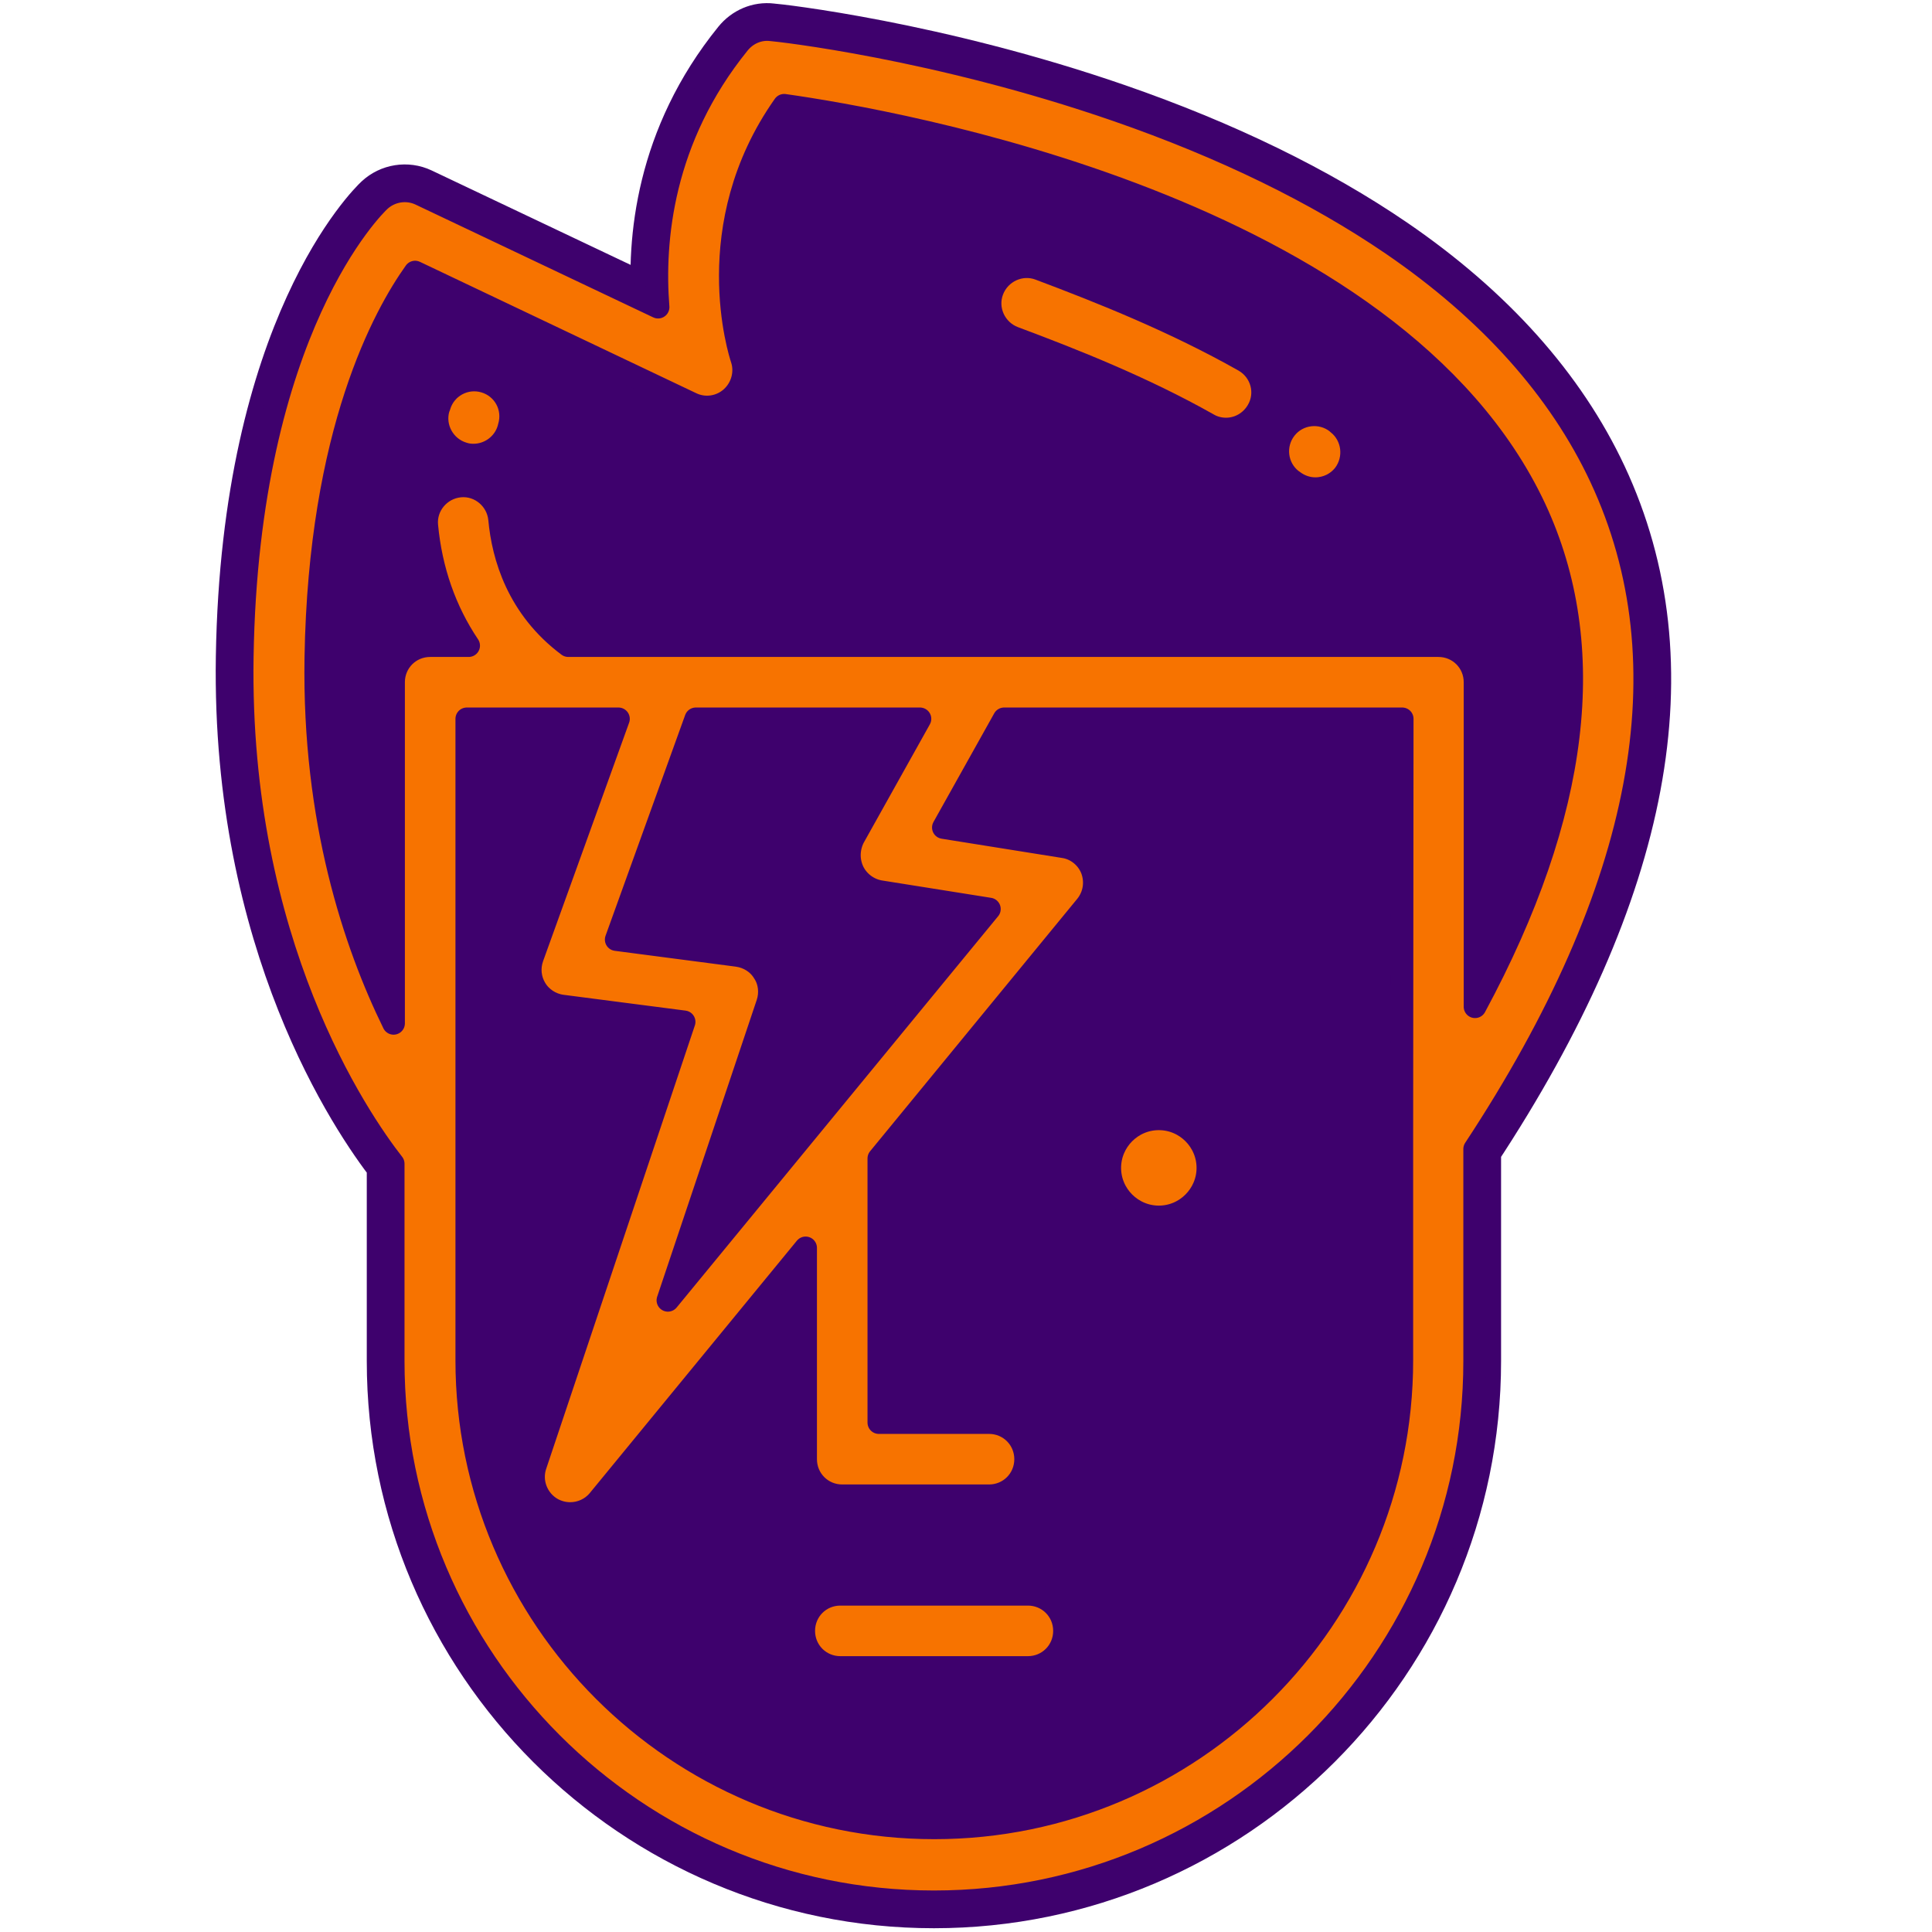
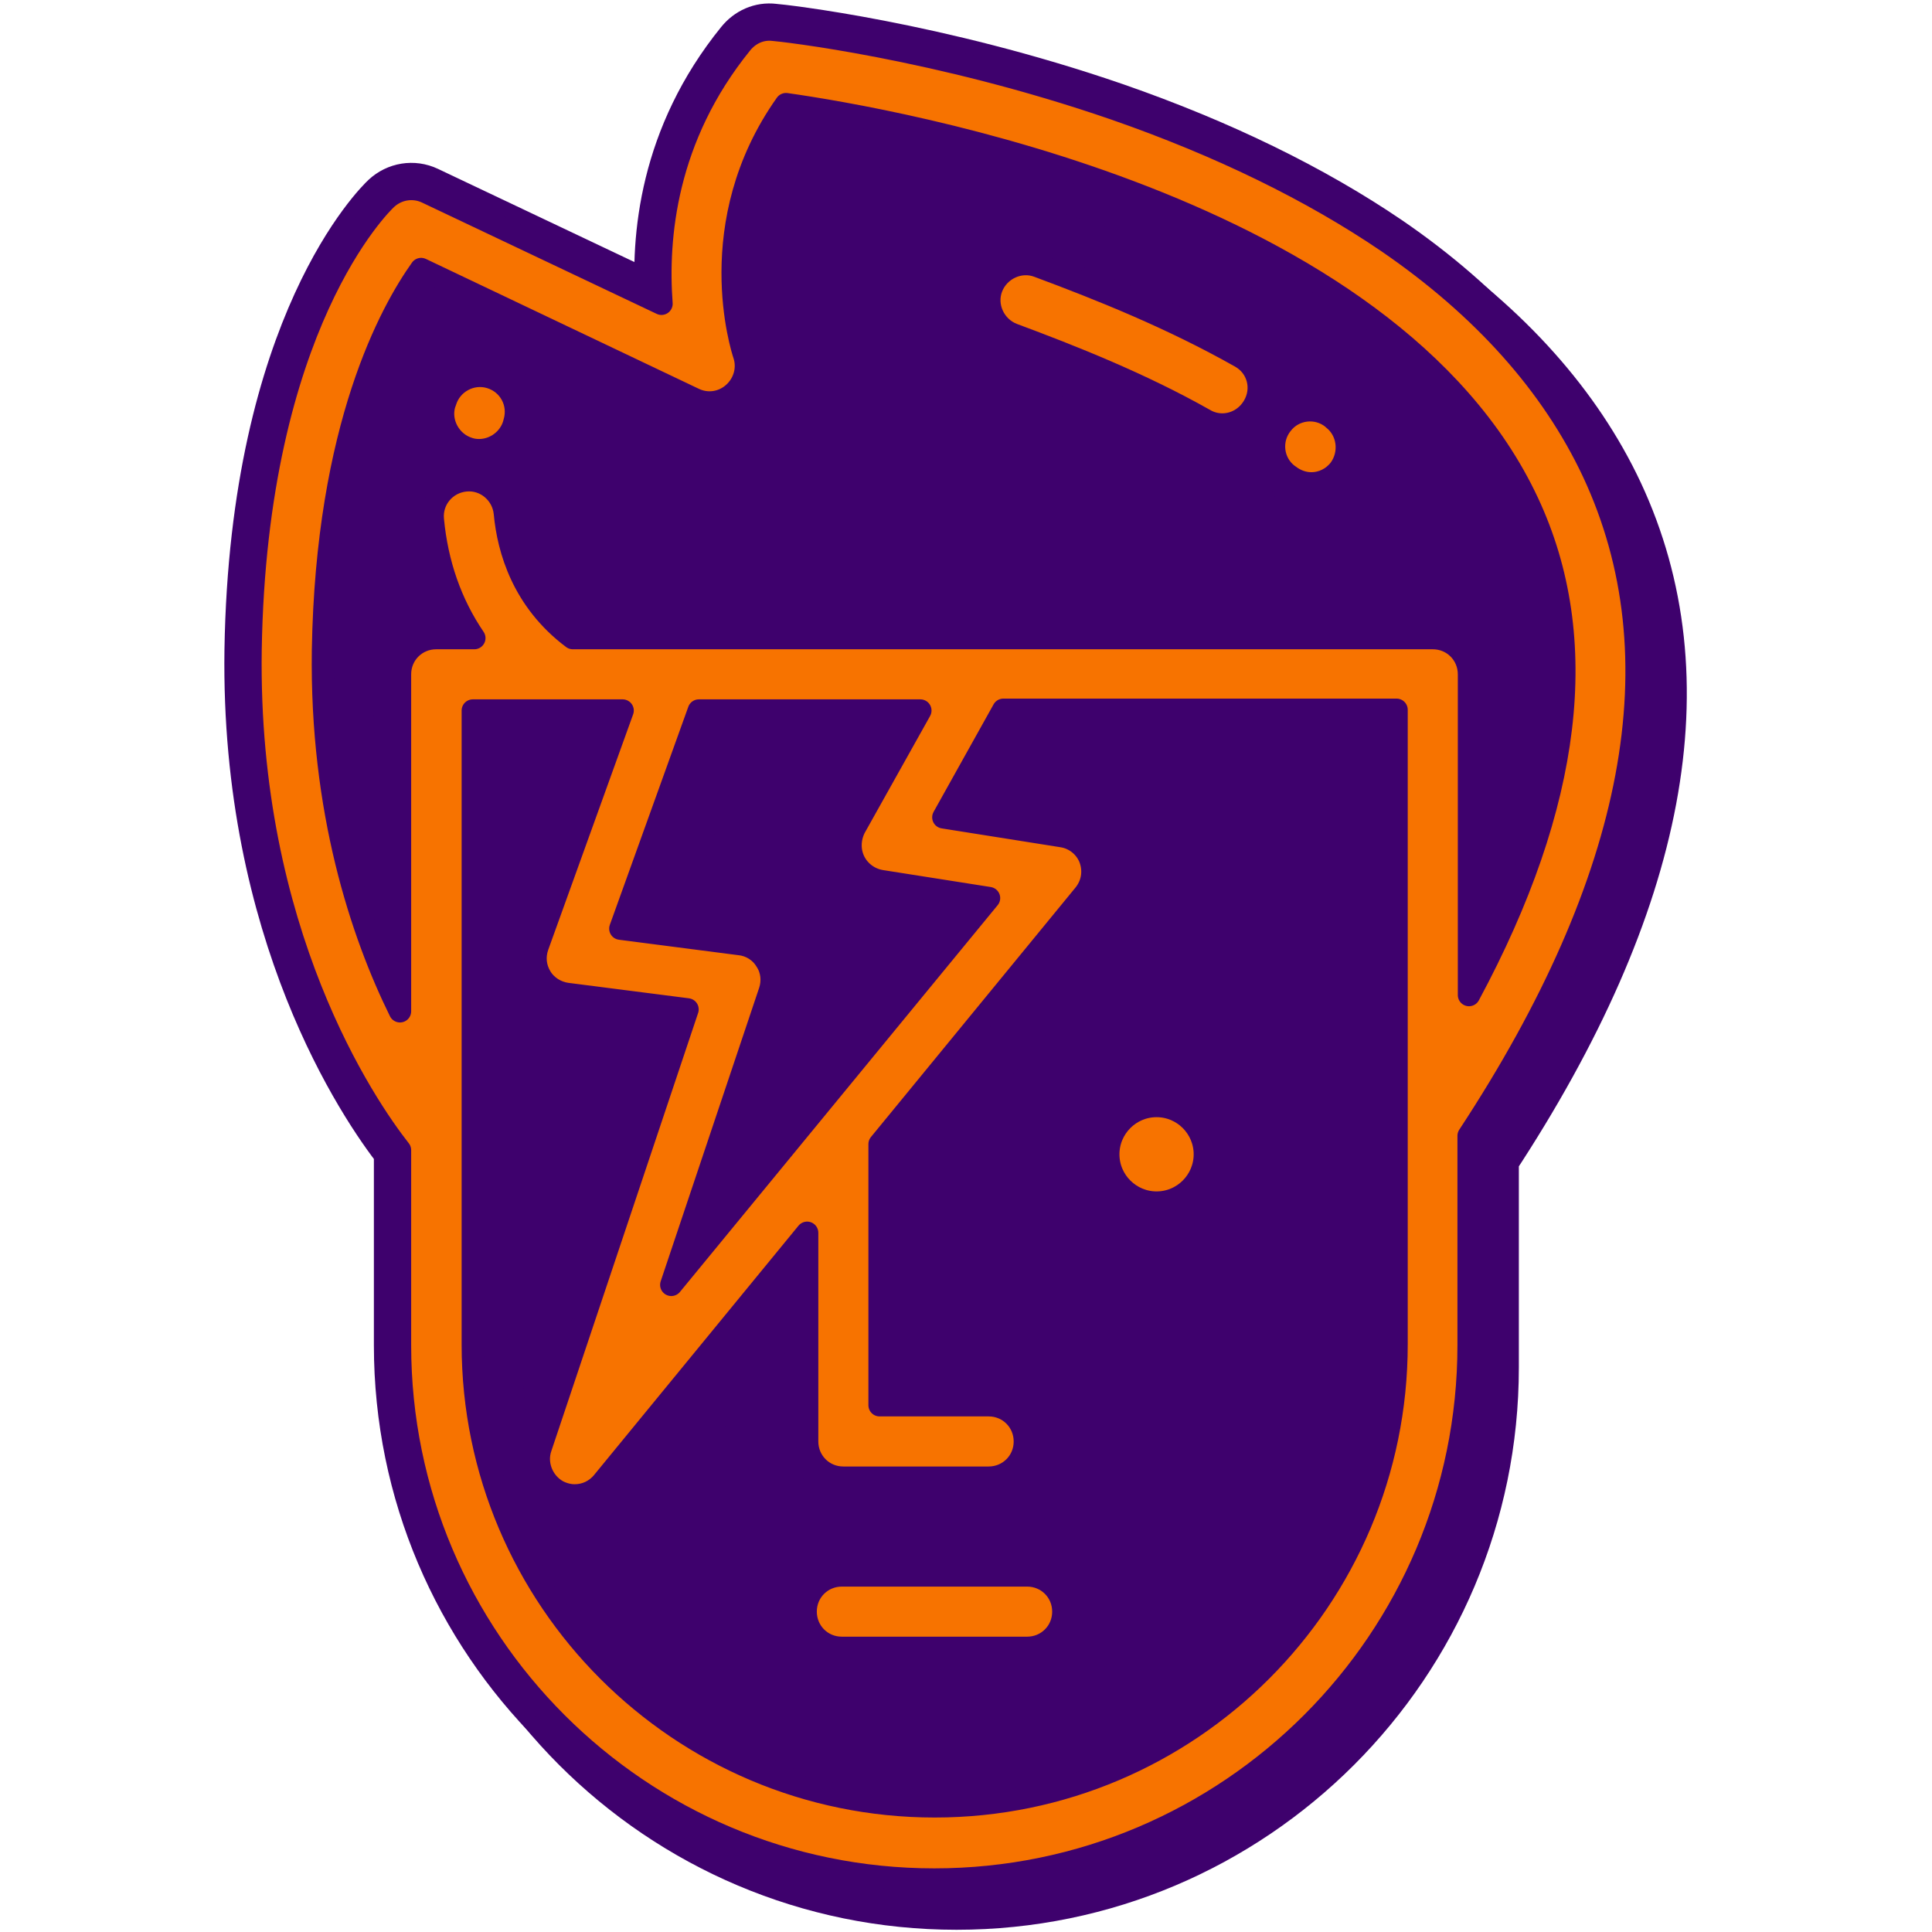
<svg xmlns="http://www.w3.org/2000/svg" version="1.1" id="Layer_1" x="0px" y="0px" viewBox="0 0 512 512" style="enable-background:new 0 0 512 512;" xml:space="preserve">
  <style type="text/css">
- 	.st0{fill:none;stroke:#3E016D;stroke-width:14;stroke-miterlimit:10;}
+ 	.st0{fill:none;stroke:#3E016D;stroke-width:13.833;stroke-miterlimit:10;}
	.st1{fill:#3E016D;}
- 	.st2{fill:#F77300;stroke:#3E016D;stroke-width:6;stroke-linecap:round;stroke-linejoin:round;stroke-miterlimit:10;}
+ 	.st2{fill:#3E016D;stroke:#3E016D;stroke-width:14.821;stroke-linecap:round;stroke-linejoin:round;stroke-miterlimit:10;}
+ 	.st3{fill:#F77300;stroke:#3E016D;stroke-width:5.928;stroke-linecap:round;stroke-linejoin:round;stroke-miterlimit:10;}
</style>
  <g>
    <g>
      <g>
-         <path class="st0" d="M424.2,126.5c-10.9-23.3-29.5-44.1-55.2-61.7C348.8,51,324.2,39,295.9,29.2c-48-16.6-89.8-21.2-91.5-21.3     c-3.3-0.4-6.5,1-8.6,3.6c-20.4,25.2-22.8,52.2-21.4,69.9l-63-29.9c-3.6-1.7-7.9-1-10.8,1.7c-1.4,1.3-35,33.8-36.4,120.9     c-1.2,75.8,30.7,122.4,40,134.3v52.3c0,79,64.3,143.3,143.3,143.3s143.3-64.3,143.3-143.3v-56.2     C436.1,235.7,447.3,175.9,424.2,126.5z M371.5,301.5L371.5,301.5v59c0,68.3-55.6,123.9-123.9,123.9l0,0     c-68.3,0-123.9-55.6-123.9-123.9v-170h23.8l0,0l0,0h16.4l-22.8,63.2c-1,2.8-0.7,5.8,0.8,8.3s4.1,4.2,7,4.6l32.4,4.2l-39.4,117.5     c-1.5,4.4,0.4,9.3,4.5,11.6c1.5,0.8,3.1,1.2,4.7,1.2c2.8,0,5.6-1.2,7.5-3.5l54.9-66.9v56c0,5.4,4.3,9.7,9.7,9.7h38.9     c5.4,0,9.7-4.3,9.7-9.7c0-5.4-4.3-9.7-9.7-9.7h-29.2v-70l54.9-66.9c2.2-2.7,2.8-6.3,1.6-9.6c-1.2-3.2-4.1-5.6-7.5-6.1l-31.9-5.1     l16.1-28.8h105.5L371.5,301.5L371.5,301.5z M226.1,231c1.4,2.8,4.1,4.8,7.2,5.3l28.9,4.6L177,344.6l26.4-78.7     c0.9-2.7,0.6-5.8-1-8.2c-1.5-2.5-4.1-4.1-7-4.5l-32.1-4.2l21.1-58.5h59.4L226.2,222C224.8,224.8,224.7,228.1,226.1,231z      M390.9,266.8v-86c0-5.4-4.3-9.7-9.7-9.7H260.4h-82.7h-27.1c-13.4-10-17.3-23.7-18.2-33.5c-0.5-5.3-5.2-9.3-10.5-8.8     s-9.3,5.2-8.8,10.5c1.1,11.8,4.9,22.6,11.1,31.8H114c-5.4,0-9.7,4.3-9.7,9.7v90.4c-10.3-21-21.3-53.8-20.6-96.9     c1-60.1,18.3-91,26.3-102.2l73.2,34.8c3.5,1.7,7.7,1.1,10.6-1.5c2.9-2.6,4-6.7,2.8-10.3c-0.5-1.5-11.4-35.2,11.2-67.2     c28.5,4,161.6,26.9,199,106.9C423.8,171.3,418.5,215.6,390.9,266.8z" />
+         <path class="st0" d="M422.2,125.1c-10.8-23-29.1-43.6-54.5-61c-20-13.6-44.3-25.5-72.2-35.2C248,12.5,206.7,8,205,7.9     c-3.3-0.4-6.4,1-8.5,3.6C176.3,36.4,174,63,175.3,80.5L113.1,51c-3.6-1.7-7.8-1-10.7,1.7c-1.4,1.3-34.6,33.4-36,119.5     C65.3,247,96.8,293.1,106,304.8v51.7c0,78.1,63.5,141.6,141.6,141.6s141.6-63.5,141.6-141.6V301C433.9,233,445,173.9,422.2,125.1     z M370.1,298L370.1,298v58.3c0,67.5-54.9,122.4-122.4,122.4l0,0c-67.5,0-122.4-54.9-122.4-122.4v-168h23.5l0,0l0,0H165     l-22.5,62.4c-1,2.8-0.7,5.7,0.8,8.2c1.5,2.5,4.1,4.1,6.9,4.5l32,4.1l-38.9,116.1c-1.5,4.3,0.4,9.2,4.4,11.5     c1.5,0.8,3.1,1.2,4.6,1.2c2.8,0,5.5-1.2,7.4-3.5l54.2-66.1v55.3c0,5.3,4.2,9.6,9.6,9.6H262c5.3,0,9.6-4.2,9.6-9.6     c0-5.3-4.2-9.6-9.6-9.6h-28.9v-69.2l54.2-66.1c2.2-2.7,2.8-6.2,1.6-9.5c-1.2-3.2-4.1-5.5-7.4-6l-31.5-5l15.9-28.5h104.2     L370.1,298L370.1,298z M226.4,228.3c1.4,2.8,4.1,4.7,7.1,5.2l28.6,4.5l-84.2,102.5l26.1-77.8c0.9-2.7,0.6-5.7-1-8.1     c-1.5-2.5-4.1-4.1-6.9-4.4l-31.7-4.1l20.8-57.8h58.7l-17.4,31.1C225.1,222.2,225,225.5,226.4,228.3z M389.3,263.7v-85     c0-5.3-4.2-9.6-9.6-9.6H260.3h-81.7h-26.8c-13.2-9.9-17.1-23.4-18-33.1c-0.5-5.2-5.1-9.2-10.4-8.7s-9.2,5.1-8.7,10.4     c1.1,11.7,4.8,22.3,11,31.4h-10.1c-5.3,0-9.6,4.2-9.6,9.6v89.3c-10.2-20.7-21-53.2-20.4-95.7c1-59.4,18.1-89.9,26-101l72.3,34.4     c3.5,1.7,7.6,1.1,10.5-1.5s4-6.6,2.8-10.2c-0.5-1.5-11.3-34.8,11.1-66.4c28.2,4,159.7,26.6,196.6,105.6     C421.8,169.3,416.5,213.1,389.3,263.7z" />
      </g>
    </g>
  </g>
  <g>
-     <path class="st1" d="M420.4,132.5c-10.6-22.6-28.5-42.7-53.4-59.7c-19.3-13.3-42.9-24.7-70.1-34.1c-45.7-15.7-85.6-20.1-87.3-20.3   c-4.2-0.5-8.3,1.2-11,4.5c-17.9,22.2-21.7,45.6-21.2,63l-54.7-26c-4.6-2.2-10-1.3-13.7,2.2c-1.4,1.3-34.2,32.9-35.5,116.7   c-1.1,70.8,27.8,115.1,37.9,128.3v48.4c0,76.6,62.3,138.9,138.9,138.9S389.1,432,389.1,355.4v-52.3   C432.1,237.5,442.6,180.1,420.4,132.5z" />
+     <path class="st1" d="M420.4,131c-10.5-22.3-28.2-42.2-52.8-59c-19.1-13.1-42.4-24.4-69.3-33.7c-45.2-15.5-84.6-19.9-86.3-20.1   c-4.1-0.5-8.2,1.2-10.9,4.4c-17.7,21.9-21.4,45.1-20.9,62.2l-54-25.7c-4.5-2.2-9.9-1.3-13.5,2.2c-1.4,1.3-33.8,32.5-35.1,115.3   c-1.1,70,27.5,113.7,37.4,126.8v47.8c0,75.7,61.6,137.2,137.2,137.2s137.1-61.7,137.1-137.3v-51.7C431.9,234.8,442.3,178,420.4,131   z" />
    <g>
      <g>
        <g>
          <g>
-             <path class="st2" d="M424.2,126.5c-10.9-23.3-29.5-44.1-55.2-61.7C348.8,51,324.2,39,295.9,29.2c-48-16.6-89.8-21.2-91.5-21.3       c-3.3-0.4-6.5,1-8.6,3.6c-20.4,25.2-22.8,52.2-21.4,69.9l-63-29.9c-3.6-1.7-7.9-1-10.8,1.7c-1.4,1.3-35,33.8-36.4,120.9       c-1.2,75.8,30.7,122.4,40,134.3v52.3c0,79,64.3,143.3,143.3,143.3s143.3-64.3,143.3-143.3v-56.2       C436.1,235.7,447.3,175.9,424.2,126.5z M371.5,301.5L371.5,301.5v59c0,68.3-55.6,123.9-123.9,123.9l0,0       c-68.3,0-123.9-55.6-123.9-123.9v-170h23.8l0,0l0,0h16.4l-22.8,63.2c-1,2.8-0.7,5.8,0.8,8.3s4.1,4.2,7,4.6l32.4,4.2       l-39.4,117.5c-1.5,4.4,0.4,9.3,4.5,11.6c1.5,0.8,3.1,1.2,4.7,1.2c2.8,0,5.6-1.2,7.5-3.5l54.9-66.9v56c0,5.4,4.3,9.7,9.7,9.7       h38.9c5.4,0,9.7-4.3,9.7-9.7c0-5.4-4.3-9.7-9.7-9.7h-29.2v-70l54.9-66.9c2.2-2.7,2.8-6.3,1.6-9.6c-1.2-3.2-4.1-5.6-7.5-6.1       l-31.9-5.1l16.1-28.8h105.5L371.5,301.5L371.5,301.5z M226.1,231c1.4,2.8,4.1,4.8,7.2,5.3l28.9,4.6L177,344.6l26.4-78.7       c0.9-2.7,0.6-5.8-1-8.2c-1.5-2.5-4.1-4.1-7-4.5l-32.1-4.2l21.1-58.5h59.4L226.2,222C224.8,224.8,224.7,228.1,226.1,231z        M390.9,266.8v-86c0-5.4-4.3-9.7-9.7-9.7H260.4h-82.7h-27.1c-13.4-10-17.3-23.7-18.2-33.5c-0.5-5.3-5.2-9.3-10.5-8.8       s-9.3,5.2-8.8,10.5c1.1,11.8,4.9,22.6,11.1,31.8H114c-5.4,0-9.7,4.3-9.7,9.7v90.4c-10.3-21-21.3-53.8-20.6-96.9       c1-60.1,18.3-91,26.3-102.2l73.2,34.8c3.5,1.7,7.7,1.1,10.6-1.5c2.9-2.6,4-6.7,2.8-10.3c-0.5-1.5-11.4-35.2,11.2-67.2       c28.5,4,161.6,26.9,199,106.9C423.8,171.3,418.5,215.6,390.9,266.8z" />
+             <path class="st2" d="M428.1,131c-10.8-23-29.1-43.6-54.5-61c-20-13.6-44.3-25.5-72.2-35.2c-47.4-16.4-88.7-20.9-90.4-21       c-3.3-0.4-6.4,1-8.5,3.6c-20.2,24.9-22.5,51.6-21.1,69.1L119,56.9c-3.6-1.7-7.8-1-10.7,1.7C107,59.9,73.8,92,72.4,178       c-1.2,74.9,30.3,120.9,39.5,132.7v51.7c0,78.1,63.5,141.6,141.6,141.6s141.6-63.5,141.6-141.6v-55.5       C439.8,238.9,450.9,179.8,428.1,131z M376,303.9L376,303.9v58.3c0,67.5-54.9,122.4-122.4,122.4l0,0       c-67.5,0-122.4-54.9-122.4-122.4v-168h23.5l0,0l0,0h16.2l-22.5,62.4c-1,2.8-0.7,5.7,0.8,8.2c1.5,2.5,4.1,4.1,6.9,4.5l32,4.1       l-38.9,116.1c-1.5,4.3,0.4,9.2,4.4,11.5c1.5,0.8,3.1,1.2,4.6,1.2c2.8,0,5.5-1.2,7.4-3.5l54.2-66.1v55.3c0,5.3,4.2,9.6,9.6,9.6       h38.4c5.3,0,9.6-4.2,9.6-9.6c0-5.3-4.2-9.6-9.6-9.6h-28.9v-69.2l54.2-66.1c2.2-2.7,2.8-6.2,1.6-9.5c-1.2-3.2-4.1-5.5-7.4-6       l-31.5-5l15.9-28.5h104.2L376,303.9L376,303.9z M232.3,234.3c1.4,2.8,4.1,4.7,7.1,5.2L268,244l-84.2,102.5l26.1-77.8       c0.9-2.7,0.6-5.7-1-8.1c-1.5-2.5-4.1-4.1-6.9-4.4l-31.7-4.1l20.8-57.8h58.7l-17.4,31.1C231.1,228.1,231,231.4,232.3,234.3z        M395.2,269.6v-85c0-5.3-4.2-9.6-9.6-9.6H266.2h-81.7h-26.8c-13.2-9.9-17.1-23.4-18-33.1c-0.5-5.2-5.1-9.2-10.4-8.7       c-5.2,0.5-9.2,5.1-8.7,10.4c1.1,11.7,4.8,22.3,11,31.4h-10.1c-5.3,0-9.6,4.2-9.6,9.6V274c-10.2-20.7-21-53.2-20.4-95.7       c1-59.4,18.1-89.9,26-101l72.3,34.4c3.5,1.7,7.6,1.1,10.5-1.5c2.9-2.6,4-6.6,2.8-10.2c-0.5-1.5-11.3-34.8,11.1-66.4       c28.2,4,159.7,26.6,196.6,105.6C427.7,175.3,422.5,219,395.2,269.6z" />
          </g>
        </g>
      </g>
      <g>
        <g>
          <g>
-             <path class="st2" d="M307.1,296.5c-7.2,0-13,5.9-13,13c0,7.2,5.9,13,13,13c7.2,0,13-5.9,13-13       C320.1,302.4,314.3,296.5,307.1,296.5z" />
+             <path class="st2" d="M312.4,299c-7.1,0-12.8,5.8-12.8,12.8c0,7.1,5.8,12.8,12.8,12.8c7.1,0,12.8-5.8,12.8-12.8       C325.2,304.8,319.5,299,312.4,299z" />
          </g>
        </g>
      </g>
      <g>
        <g>
          <g>
-             <path class="st2" d="M354.5,112.2l-0.2-0.2l0,0c-4.2-3.3-10.3-2.6-13.6,1.6c-3.3,4.2-2.6,10.3,1.6,13.6l0.3,0.2       c1.8,1.4,3.9,2.1,6,2.1c2.9,0,5.7-1.3,7.6-3.7C359.4,121.6,358.7,115.5,354.5,112.2z" />
+             <path class="st2" d="M359.2,116.9l-0.2-0.2l0,0c-4.1-3.3-10.2-2.6-13.4,1.6c-3.3,4.1-2.6,10.2,1.6,13.4l0.3,0.2       c1.8,1.4,3.9,2.1,5.9,2.1c2.9,0,5.6-1.3,7.5-3.7C364.1,126.2,363.4,120.1,359.2,116.9z" />
          </g>
        </g>
      </g>
      <g>
        <g>
          <g>
-             <path class="st2" d="M329.7,95.6c-18.4-10.4-37.7-18.1-54.2-24.3c-5-1.9-10.6,0.7-12.5,5.7s0.7,10.6,5.7,12.5       c15.8,5.9,34.2,13.2,51.4,22.9c1.5,0.9,3.2,1.3,4.8,1.3c3.4,0,6.6-1.8,8.4-4.9C336,104.2,334.4,98.3,329.7,95.6z" />
+             <path class="st2" d="M334.7,100.5c-18.2-10.3-37.2-17.9-53.6-24c-4.9-1.9-10.5,0.7-12.4,5.6s0.7,10.5,5.6,12.4       c15.6,5.8,33.8,13,50.8,22.6c1.5,0.9,3.2,1.3,4.7,1.3c3.4,0,6.5-1.8,8.3-4.8C340.9,109,339.4,103.1,334.7,100.5z" />
          </g>
        </g>
      </g>
      <g>
        <g>
          <g>
-             <path class="st2" d="M128.4,101.1c-5.1-1.5-10.5,1.4-12,6.6l-0.2,0.5c-1.5,5.1,1.5,10.5,6.6,12c0.9,0.3,1.8,0.4,2.7,0.4       c4.2,0,8.1-2.8,9.3-7l0.1-0.4C136.5,107.9,133.5,102.6,128.4,101.1z" />
+             <path class="st2" d="M135.8,105.9c-5-1.5-10.4,1.4-11.9,6.5l-0.2,0.5c-1.5,5,1.5,10.4,6.5,11.9c0.9,0.3,1.8,0.4,2.7,0.4       c4.1,0,8-2.8,9.2-6.9l0.1-0.4C143.8,112.6,140.9,107.4,135.8,105.9z" />
          </g>
        </g>
      </g>
      <g>
        <g>
          <g>
-             <path class="st2" d="M272.4,422.5h-49.7c-5.4,0-9.7,4.3-9.7,9.7c0,5.4,4.3,9.7,9.7,9.7h49.7c5.4,0,9.7-4.3,9.7-9.7       C282.1,426.8,277.8,422.5,272.4,422.5z" />
+             <path class="st2" d="M278.1,423.5H229c-5.3,0-9.6,4.2-9.6,9.6c0,5.3,4.2,9.6,9.6,9.6h49.1c5.3,0,9.6-4.2,9.6-9.6       S283.4,423.5,278.1,423.5z" />
+           </g>
+         </g>
+       </g>
+     </g>
+     <g>
+       <g>
+         <g>
+           <g>
+             <path class="st3" d="M422.2,125.1c-10.8-23-29.1-43.6-54.5-61c-20-13.6-44.3-25.5-72.2-35.2C248,12.5,206.7,8,205,7.9       c-3.3-0.4-6.4,1-8.5,3.6C176.3,36.4,174,63,175.3,80.5L113.1,51c-3.6-1.7-7.8-1-10.7,1.7c-1.4,1.3-34.6,33.4-36,119.5       C65.3,247,96.8,293.1,106,304.8v51.7c0,78.1,63.5,141.6,141.6,141.6s141.6-63.5,141.6-141.6V301       C433.9,233,445,173.9,422.2,125.1z M370.1,298L370.1,298v58.3c0,67.5-54.9,122.4-122.4,122.4l0,0       c-67.5,0-122.4-54.9-122.4-122.4v-168h23.5l0,0l0,0H165l-22.5,62.4c-1,2.8-0.7,5.7,0.8,8.2c1.5,2.5,4.1,4.1,6.9,4.5l32,4.1       l-38.9,116.1c-1.5,4.3,0.4,9.2,4.4,11.5c1.5,0.8,3.1,1.2,4.6,1.2c2.8,0,5.5-1.2,7.4-3.5l54.2-66.1v55.3c0,5.3,4.2,9.6,9.6,9.6       H262c5.3,0,9.6-4.2,9.6-9.6c0-5.3-4.2-9.6-9.6-9.6h-28.9v-69.2l54.2-66.1c2.2-2.7,2.8-6.2,1.6-9.5c-1.2-3.2-4.1-5.5-7.4-6       l-31.5-5l15.9-28.5h104.2L370.1,298L370.1,298z M226.4,228.3c1.4,2.8,4.1,4.7,7.1,5.2l28.6,4.5l-84.2,102.5l26.1-77.8       c0.9-2.7,0.6-5.7-1-8.1c-1.5-2.5-4.1-4.1-6.9-4.4l-31.7-4.1l20.8-57.8h58.7l-17.4,31.1C225.1,222.2,225,225.5,226.4,228.3z        M389.3,263.7v-85c0-5.3-4.2-9.6-9.6-9.6H260.3h-81.7h-26.8c-13.2-9.9-17.1-23.4-18-33.1c-0.5-5.2-5.1-9.2-10.4-8.7       s-9.2,5.1-8.7,10.4c1.1,11.7,4.8,22.3,11,31.4h-10.1c-5.3,0-9.6,4.2-9.6,9.6v89.3c-10.2-20.7-21-53.2-20.4-95.7       c1-59.4,18.1-89.9,26-101l72.3,34.4c3.5,1.7,7.6,1.1,10.5-1.5s4-6.6,2.8-10.2c-0.5-1.5-11.3-34.8,11.1-66.4       c28.2,4,159.7,26.6,196.6,105.6C421.8,169.3,416.5,213.1,389.3,263.7z" />
+           </g>
+         </g>
+       </g>
+       <g>
+         <g>
+           <g>
+             <path class="st3" d="M306.5,293.1c-7.1,0-12.8,5.8-12.8,12.8c0,7.1,5.8,12.8,12.8,12.8c7.1,0,12.8-5.8,12.8-12.8       C319.3,298.9,313.6,293.1,306.5,293.1z" />
+           </g>
+         </g>
+       </g>
+       <g>
+         <g>
+           <g>
+             <path class="st3" d="M353.3,111l-0.2-0.2l0,0c-4.1-3.3-10.2-2.6-13.4,1.6c-3.3,4.1-2.6,10.2,1.6,13.4l0.3,0.2       c1.8,1.4,3.9,2.1,5.9,2.1c2.9,0,5.6-1.3,7.5-3.7C358.1,120.2,357.4,114.2,353.3,111z" />
+           </g>
+         </g>
+       </g>
+       <g>
+         <g>
+           <g>
+             <path class="st3" d="M328.8,94.6c-18.2-10.3-37.2-17.9-53.6-24c-4.9-1.9-10.5,0.7-12.4,5.6c-1.9,4.9,0.7,10.5,5.6,12.4       c15.6,5.8,33.8,13,50.8,22.6c1.5,0.9,3.2,1.3,4.7,1.3c3.4,0,6.5-1.8,8.3-4.8C335,103,333.4,97.2,328.8,94.6z" />
+           </g>
+         </g>
+       </g>
+       <g>
+         <g>
+           <g>
+             <path class="st3" d="M129.9,100c-5-1.5-10.4,1.4-11.9,6.5l-0.2,0.5c-1.5,5,1.5,10.4,6.5,11.9c0.9,0.3,1.8,0.4,2.7,0.4       c4.1,0,8-2.8,9.2-6.9l0.1-0.4C137.9,106.7,134.9,101.5,129.9,100z" />
+           </g>
+         </g>
+       </g>
+       <g>
+         <g>
+           <g>
+             <path class="st3" d="M272.2,417.5h-49.1c-5.3,0-9.6,4.2-9.6,9.6c0,5.3,4.2,9.6,9.6,9.6h49.1c5.3,0,9.6-4.2,9.6-9.6       S277.5,417.5,272.2,417.5z" />
          </g>
        </g>
      </g>
    </g>
  </g>
</svg>
